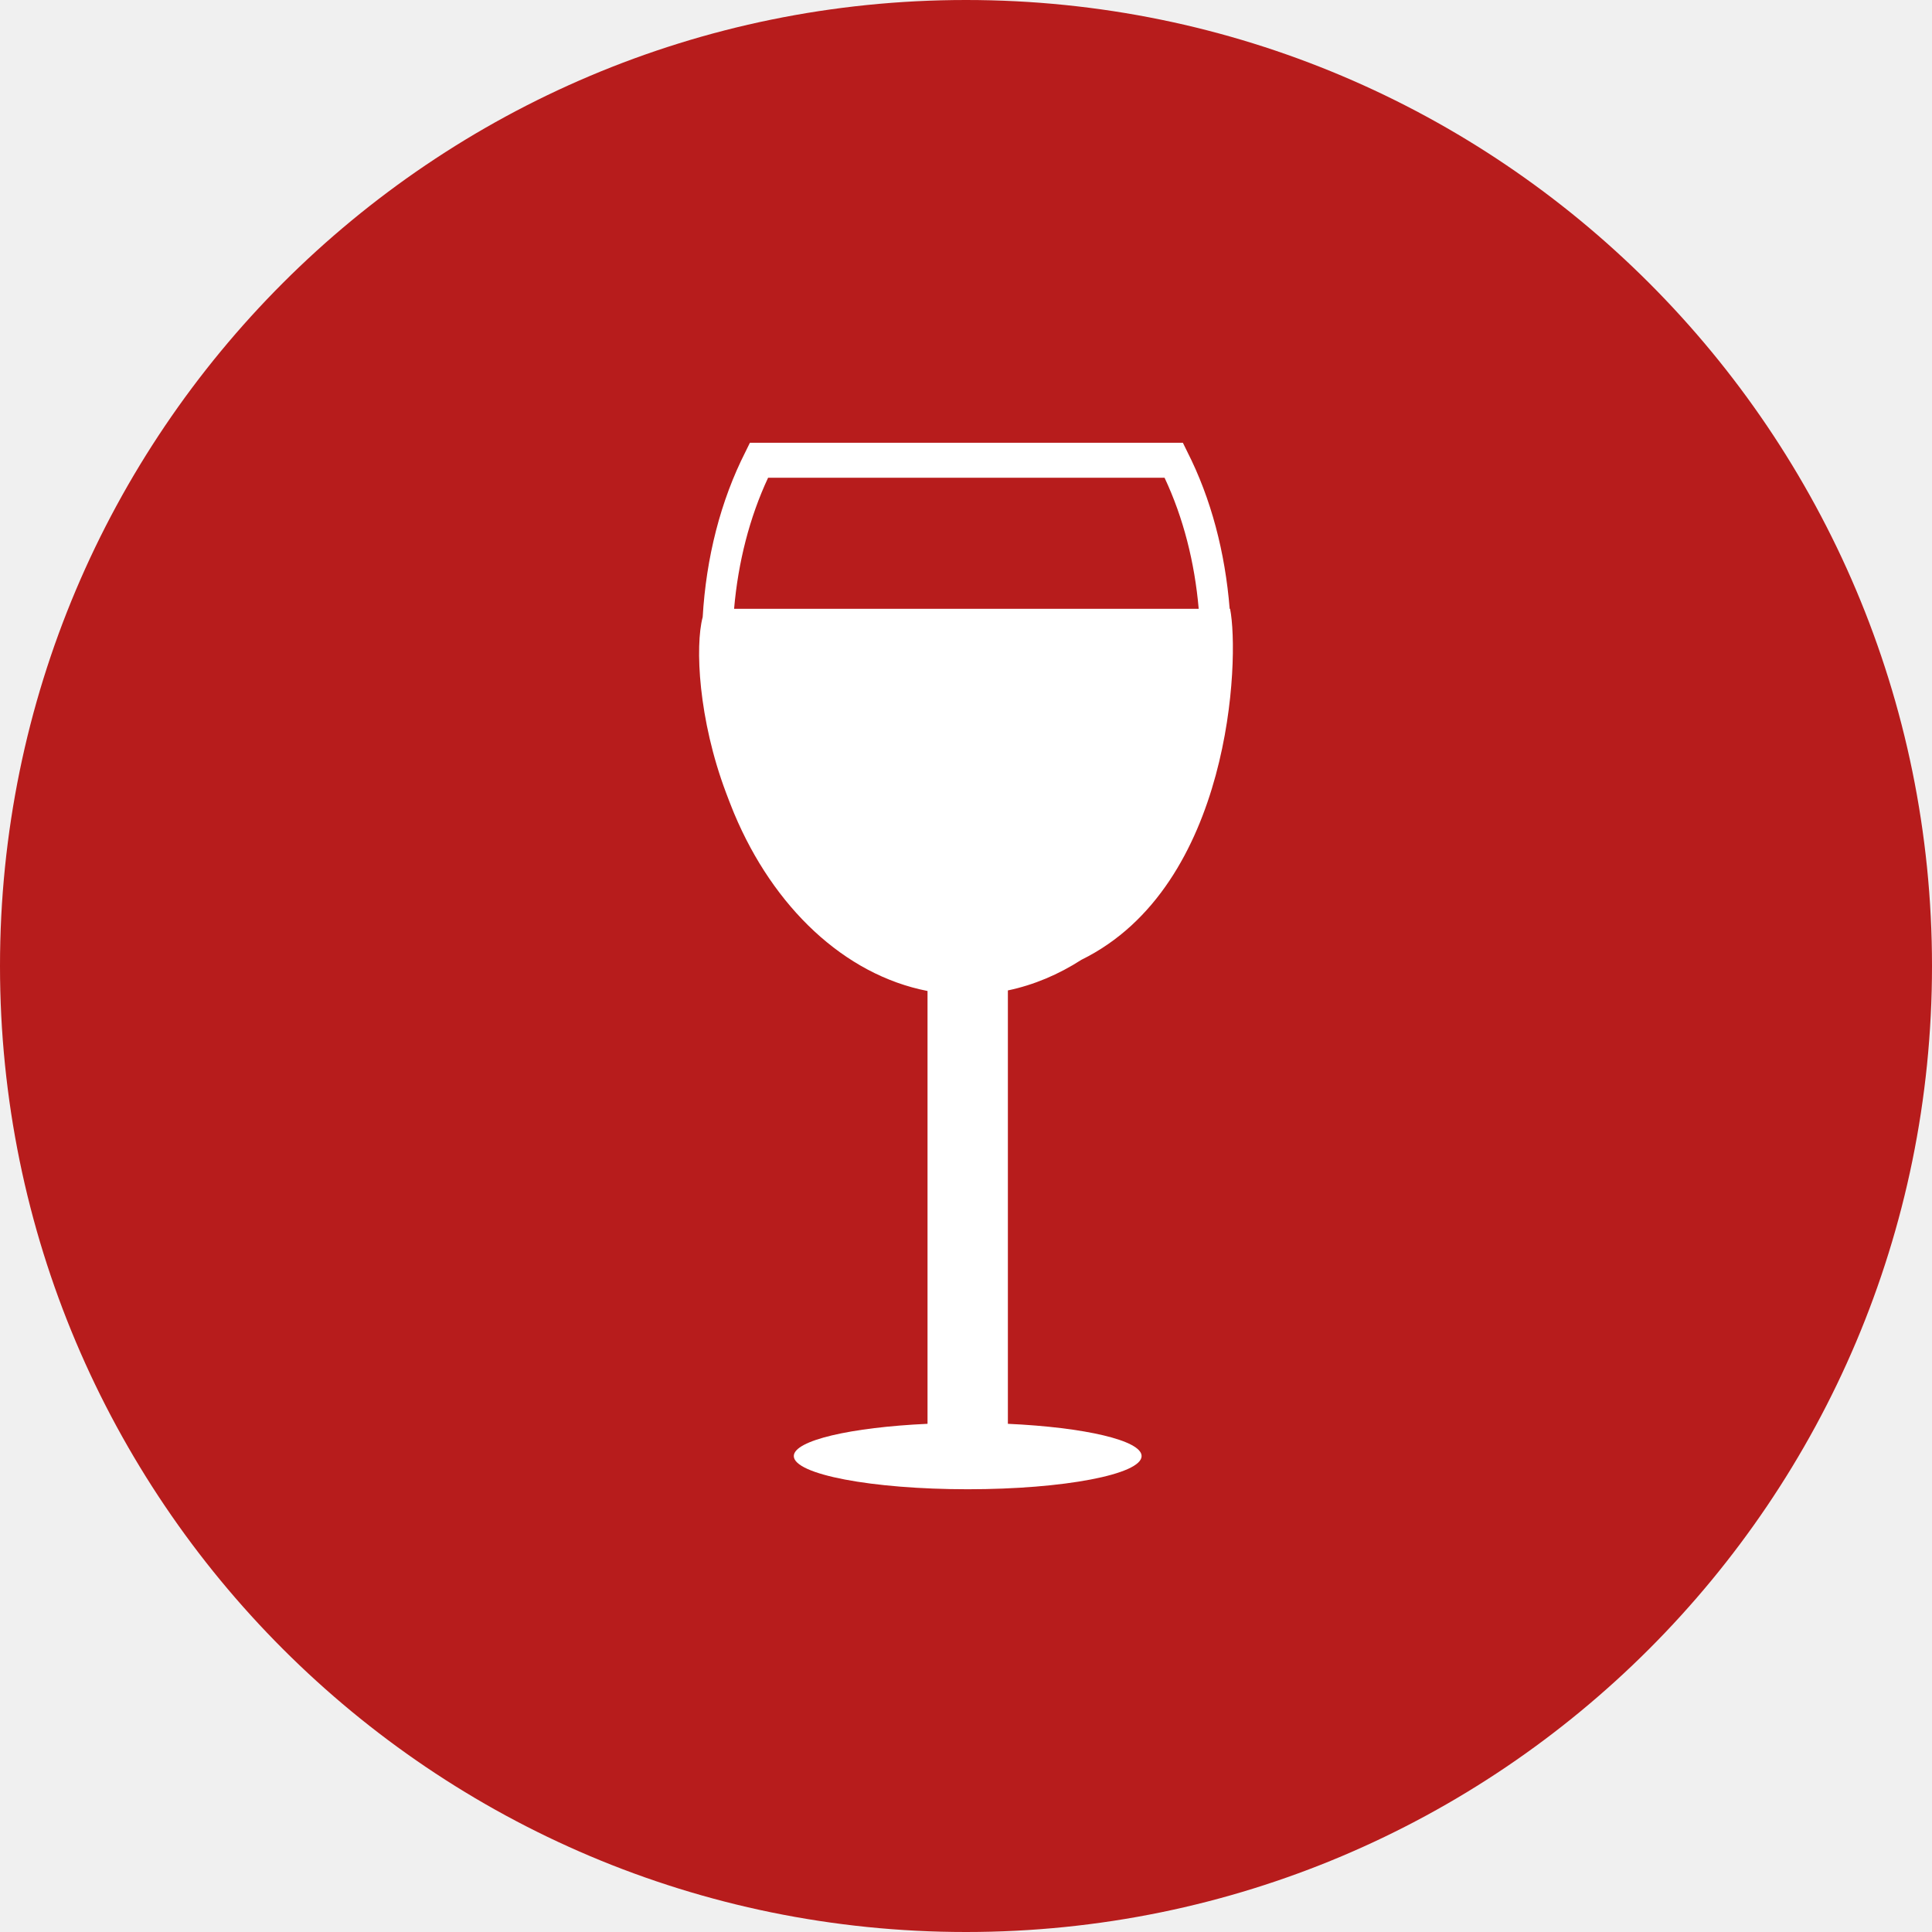
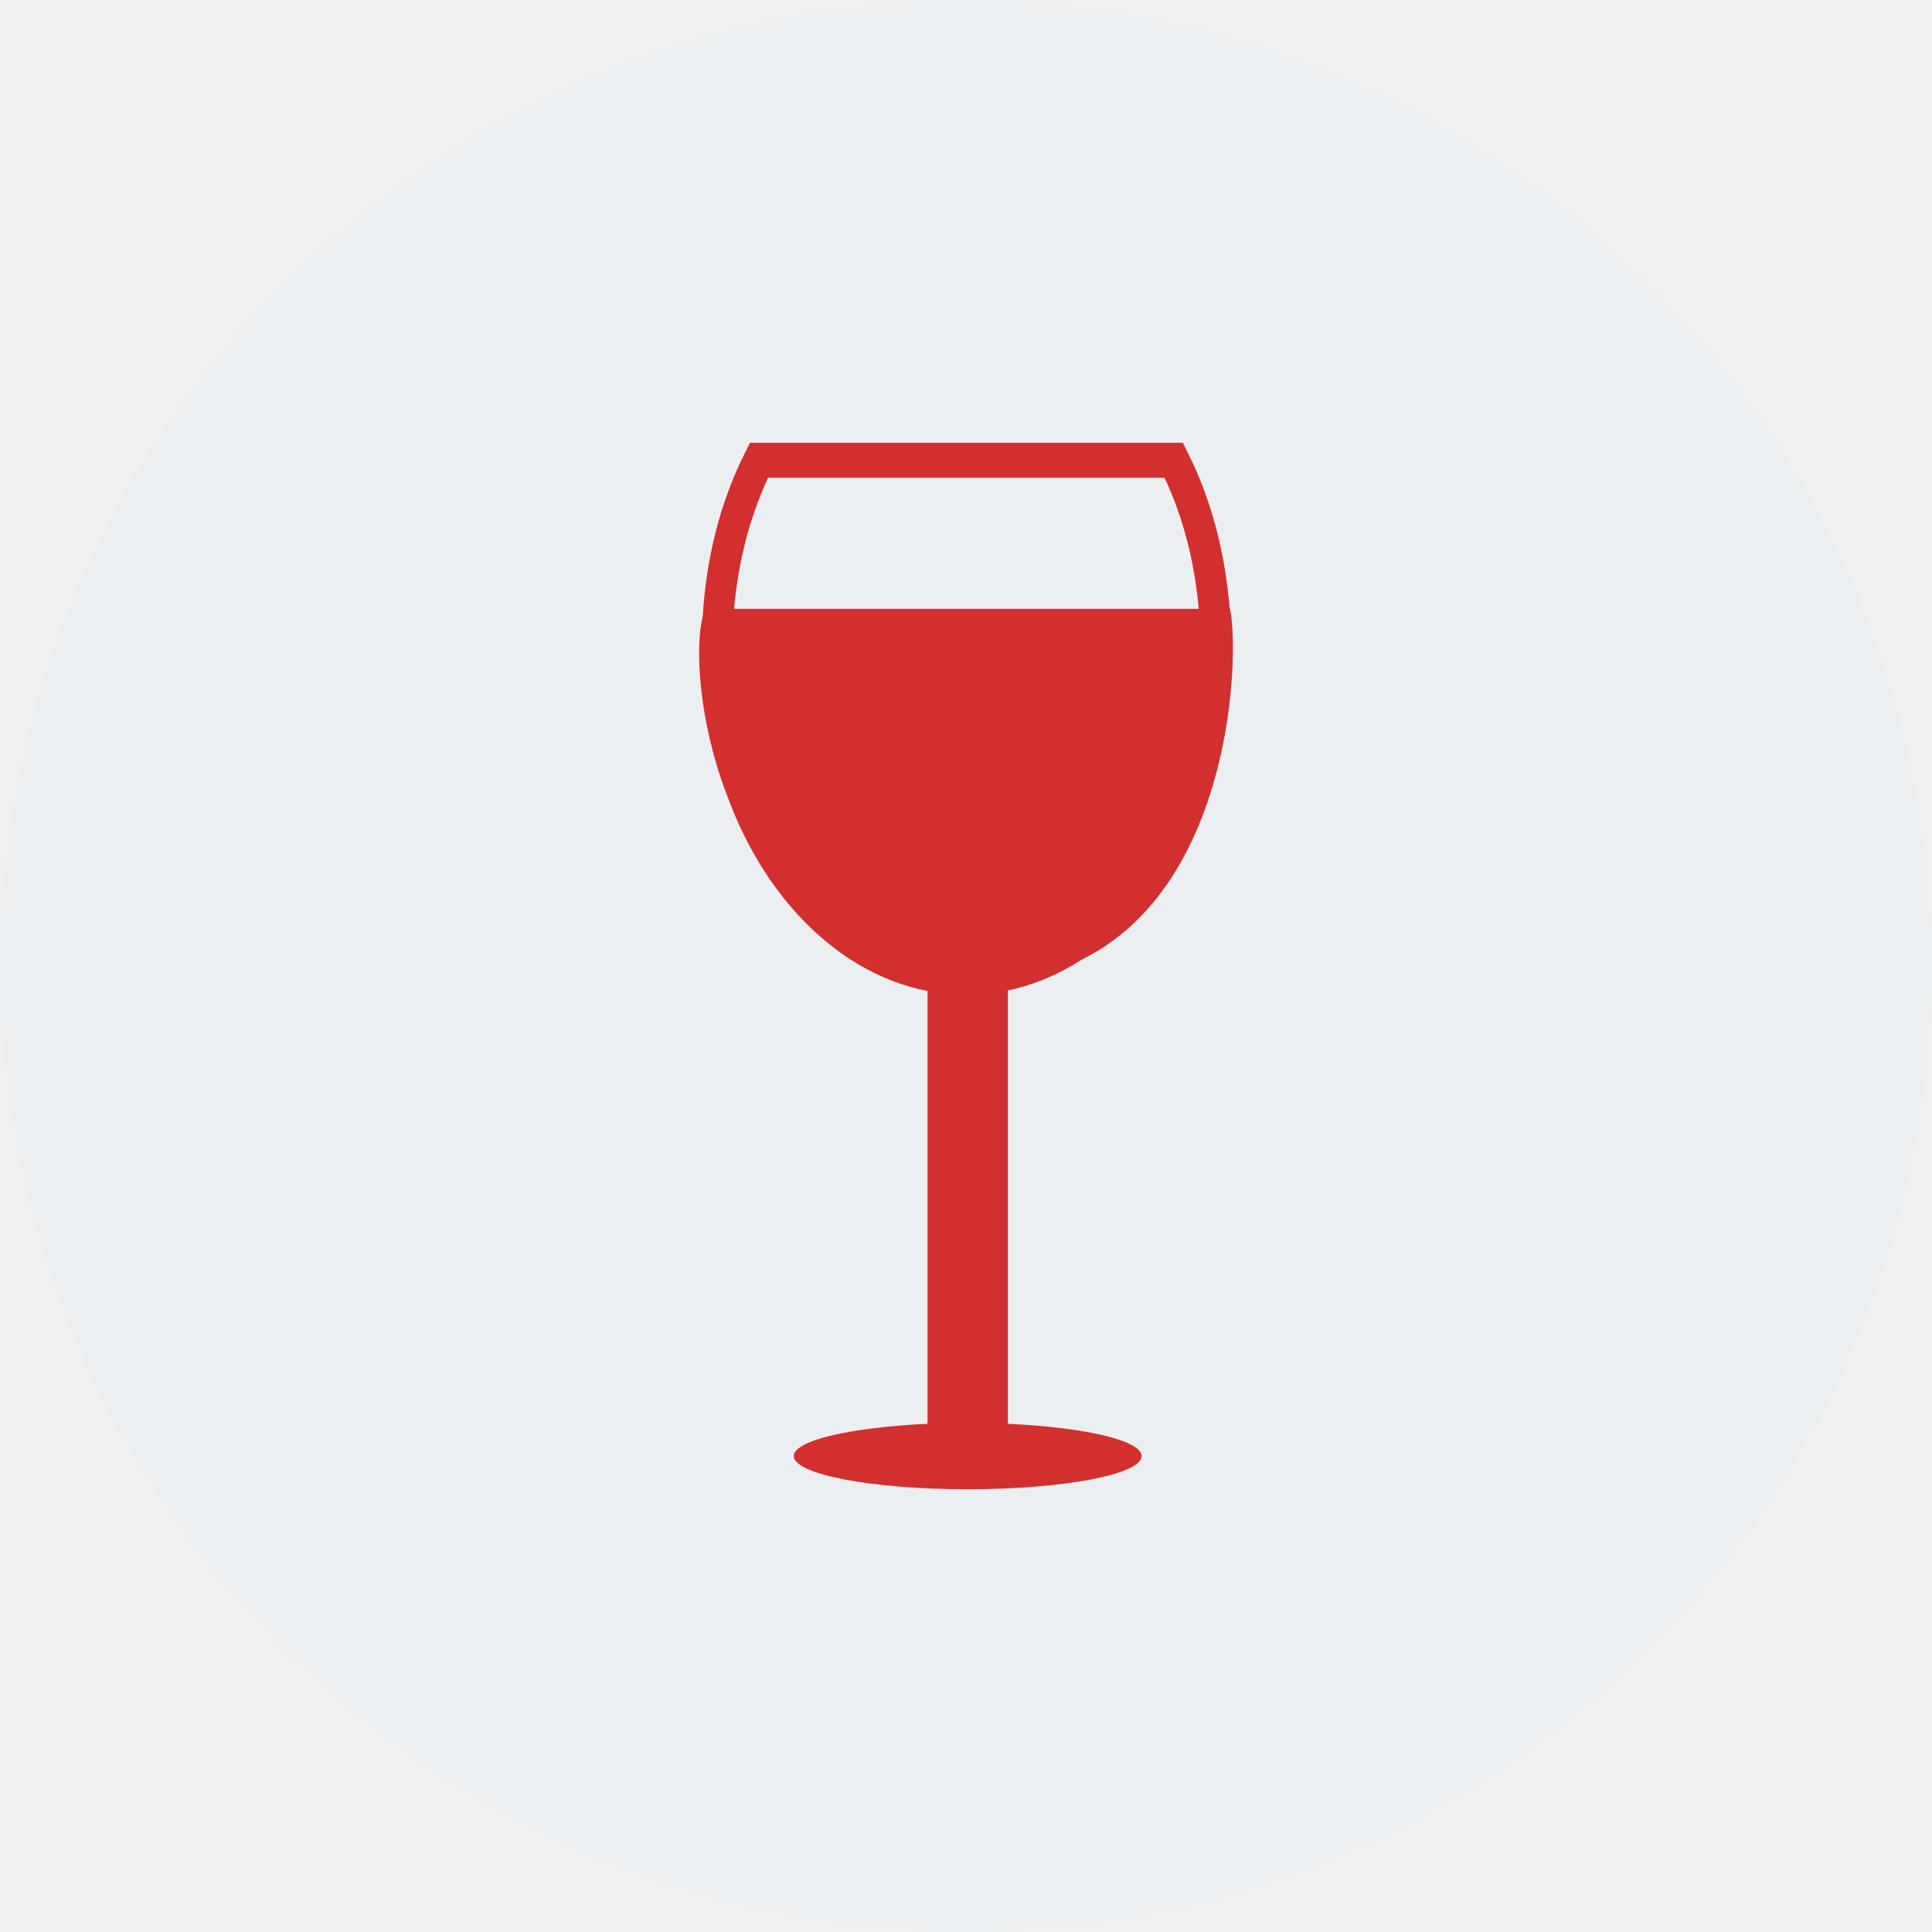
<svg xmlns="http://www.w3.org/2000/svg" height="48" width="48" viewBox="0 0 48 48" id="svg2" version="1.1">
  <defs id="defs11" />
  <g id="g4">
-     <ellipse cy="24" cx="24" ry="24" rx="24" fill="#A14949" id="ellipse6" style="fill:#b71c1c;fill-opacity:1" />
-     <path id="path1" transform="rotate(0,24,24) translate(17.36879,11) scale(0.8125,0.8125)  " fill="#F7F7F7" d="M2.11,1.07C1.541,2.288,1.194,3.654,1.07,5.078L15.277,5.078C15.153,3.654,14.806,2.288,14.233,1.07z M1.554,0L14.793,0 14.926,0.271C15.659,1.712,16.086,3.359,16.224,5.078L16.237,5.078C16.535,6.597 16.282,13.553 11.691,15.81 10.993,16.259 10.238,16.58 9.442,16.747L9.442,29.999C11.789,30.106 13.531,30.507 13.531,30.985 13.531,31.544 11.153,32 8.216,32 5.278,32 2.896,31.544 2.896,30.985 2.896,30.507 4.643,30.106 6.985,29.999L6.985,16.764C4.438,16.268,2.274,14.201,1.074,11.341L1.025,11.221C0.959,11.05 0.887,10.88 0.825,10.705 -0.024,8.451 -0.126,6.216 0.11,5.329 0.216,3.52 0.652,1.783 1.421,0.271z" style="fill:#ffffff;fill-opacity:1" />
+     <ellipse cy="24" cx="24" ry="24" rx="24" fill="#A14949" id="ellipse6" style="fill:#eceff1;fill-opacity:0.941" />
+     <path id="path1" transform="rotate(0,24,24) translate(17.36879,11) scale(0.8125,0.8125)  " fill="#F7F7F7" d="M2.11,1.07C1.541,2.288,1.194,3.654,1.07,5.078L15.277,5.078C15.153,3.654,14.806,2.288,14.233,1.07z M1.554,0L14.793,0 14.926,0.271C15.659,1.712,16.086,3.359,16.224,5.078L16.237,5.078C16.535,6.597 16.282,13.553 11.691,15.81 10.993,16.259 10.238,16.58 9.442,16.747L9.442,29.999C11.789,30.106 13.531,30.507 13.531,30.985 13.531,31.544 11.153,32 8.216,32 5.278,32 2.896,31.544 2.896,30.985 2.896,30.507 4.643,30.106 6.985,29.999L6.985,16.764C4.438,16.268,2.274,14.201,1.074,11.341L1.025,11.221C0.959,11.05 0.887,10.88 0.825,10.705 -0.024,8.451 -0.126,6.216 0.11,5.329 0.216,3.52 0.652,1.783 1.421,0.271z" style="fill:#d32f2f;fill-opacity:1" />
  </g>
</svg>
